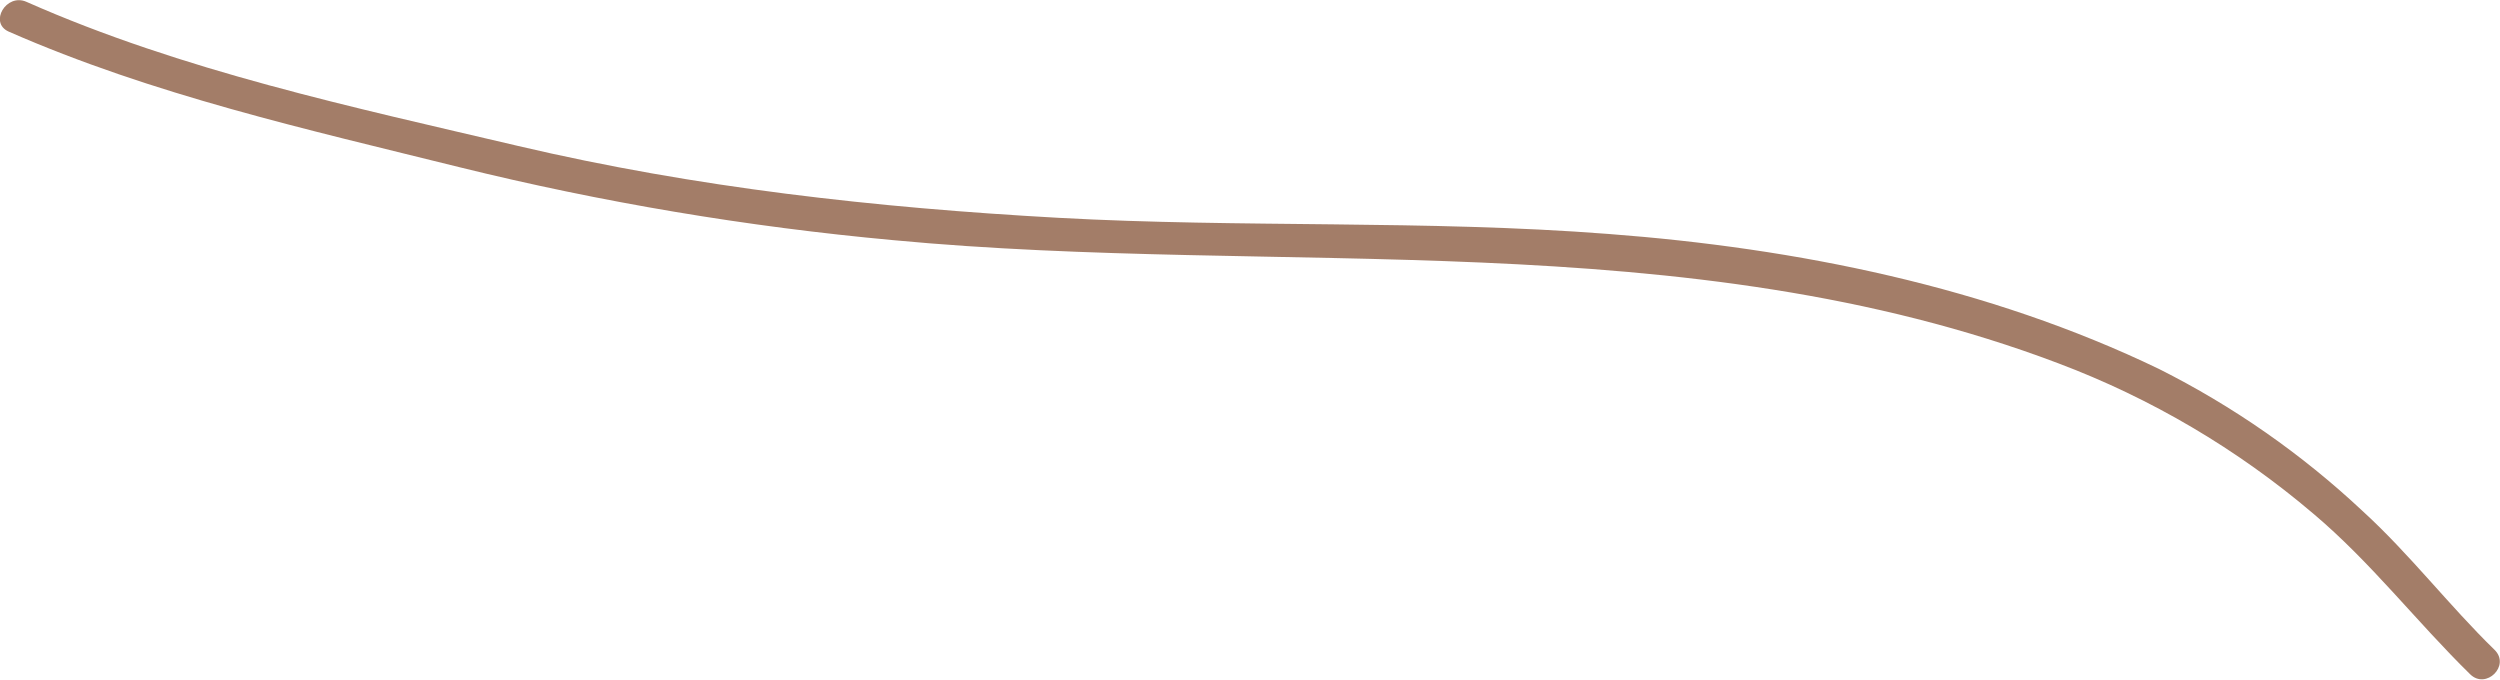
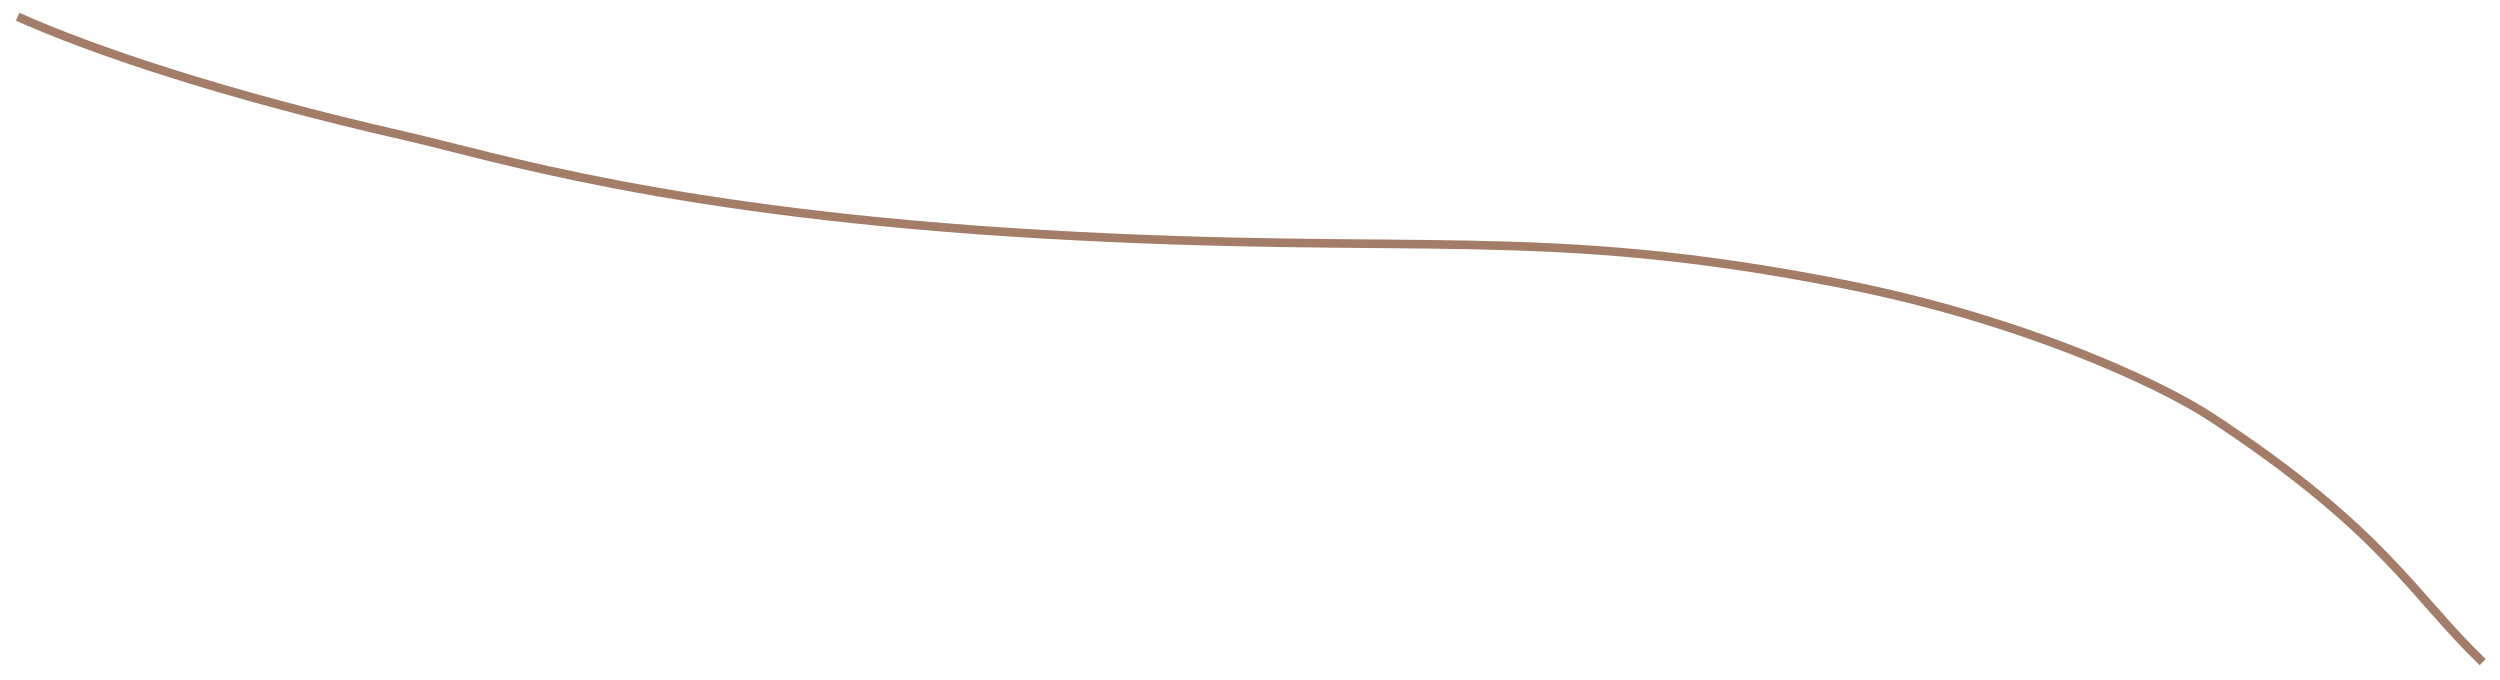
<svg xmlns="http://www.w3.org/2000/svg" viewBox="0 0 289.8 78.75">
  <defs>
-     <style>.cls-1{fill:#a37d68;}</style>
+     <style>.cls-1{fill:none;stroke:#a37d68;stroke-miterlimit:10;}</style>
  </defs>
  <g id="root_1" data-name="root 1">
-     <path class="cls-1" d="M1,3.66C17.72,11,35.59,15,53.21,19.37a339.09,339.09,0,0,0,50.35,8.47c45.05,4.26,91.78-2.09,135,14.26a100.09,100.09,0,0,1,29.57,17.42c6.71,5.65,12,12.56,18.22,18.65,1.84,1.79,4.67-1,2.83-2.83-5.32-5.18-9.83-11.1-15.33-16.12a100.35,100.35,0,0,0-23.58-16.45c-19.81-9.55-42-14-63.81-15.65-21.19-1.64-42.52-.7-63.74-1.87s-42.09-3.5-62.66-8.33C40.88,12.41,21.16,8.22,3.06.21.73-.82-1.31,2.62,1,3.66Z" />
+     <path class="cls-1" d="M2.05,1.94c8.48,3.8,23.69,9,45,13.84,10.36,2.38,30.64,8.87,73.76,11.37,43.61,2.52,57.77-1.13,92.83,5.77,20.63,4.06,36.72,11.52,42.66,15.42,20,13.13,23.36,20.6,31.49,28.41" />
  </g>
</svg>
